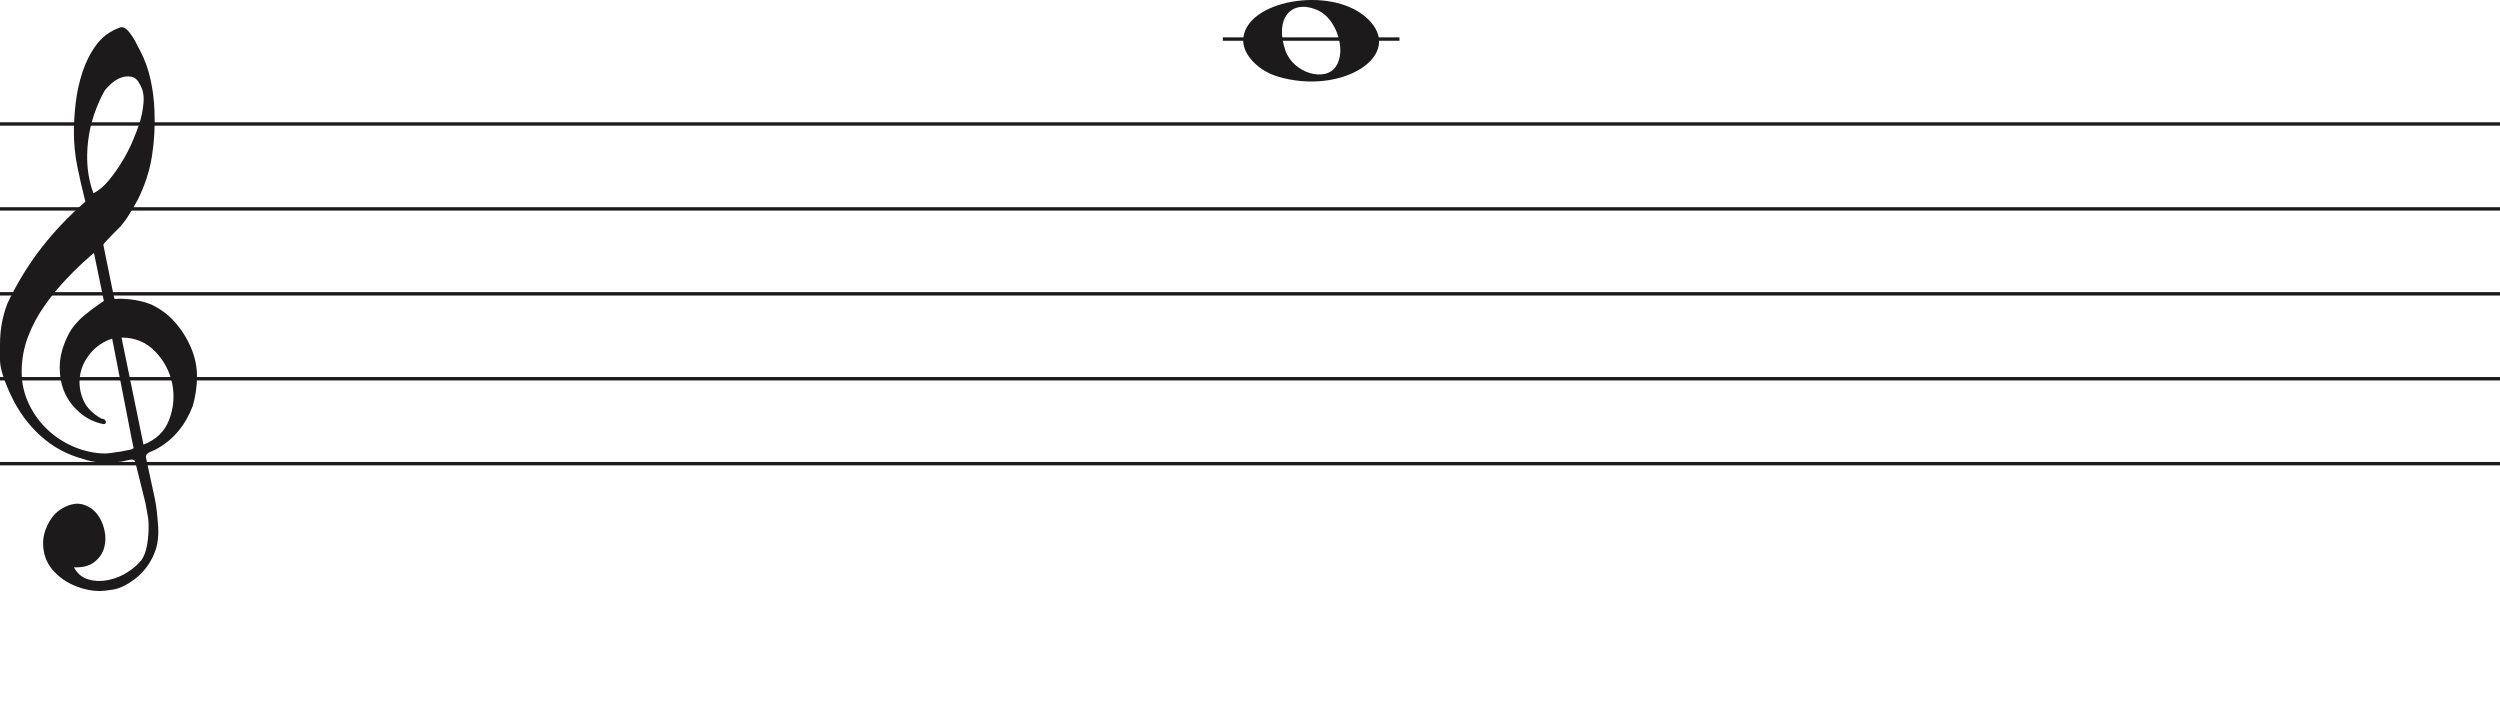
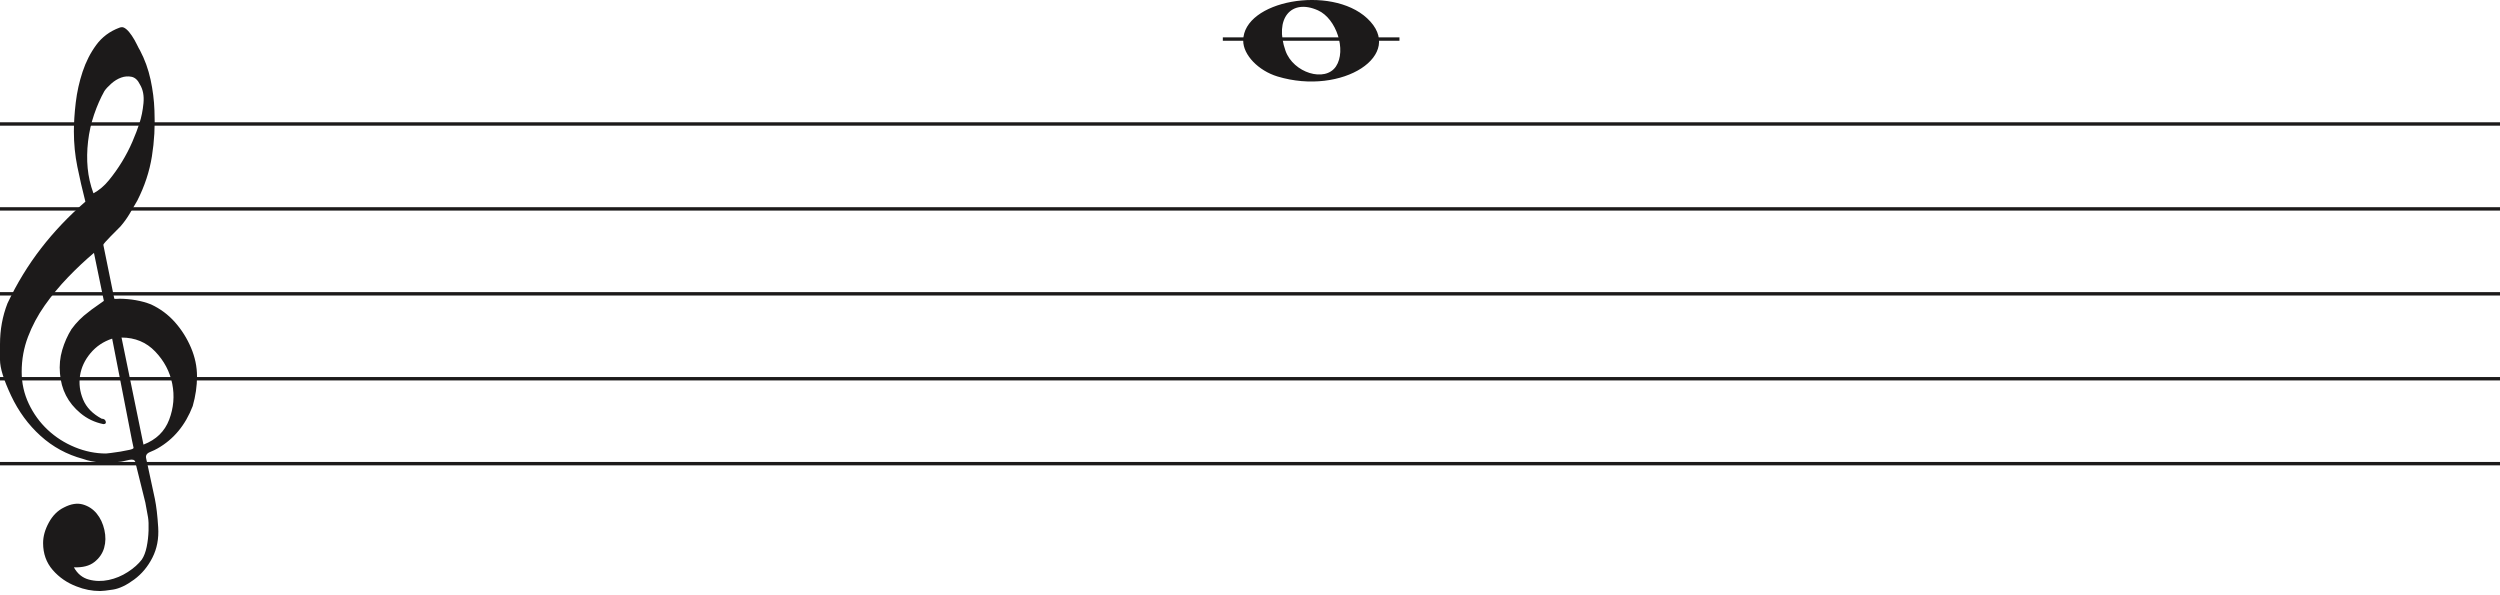
- <svg xmlns="http://www.w3.org/2000/svg" width="736" height="207" viewBox="0 0 736 207" fill="none">
+ <svg xmlns="http://www.w3.org/2000/svg" width="736" height="175" viewBox="0 0 736 175" fill="none">
  <line y1="36.5" x2="736" y2="36.5" stroke="#1C1A1A" />
  <line y1="61.5" x2="736" y2="61.5" stroke="#1C1A1A" />
  <line y1="86.5" x2="736" y2="86.5" stroke="#1C1A1A" />
  <line y1="111.5" x2="736" y2="111.5" stroke="#1C1A1A" />
  <line y1="136.5" x2="736" y2="136.5" stroke="#1C1A1A" />
  <line x1="360" y1="11.5" x2="412" y2="11.5" stroke="#1C1A1A" />
  <path d="M33.02 99.694C30.445 100.54 28.317 101.969 26.636 103.981C24.955 105.991 23.93 108.188 23.562 110.57C23.195 112.951 23.497 115.306 24.469 117.635C25.441 119.964 27.266 121.843 29.946 123.272C30.576 123.272 30.97 123.537 31.128 124.066C31.285 124.595 31.049 124.859 30.419 124.859C27.844 124.33 25.585 123.245 23.641 121.605C20.016 118.588 18.02 114.698 17.652 109.935C17.442 107.553 17.665 105.251 18.322 103.028C18.979 100.805 19.885 98.767 21.041 96.914C22.459 94.957 24.14 93.263 26.084 91.834C26.189 91.728 26.491 91.49 26.991 91.12C27.49 90.749 27.976 90.405 28.448 90.088C28.921 89.77 29.63 89.267 30.576 88.579L27.66 74.448C25.086 76.618 22.538 79.012 20.016 81.632C17.495 84.252 15.209 87.018 13.16 89.928C11.111 92.84 9.47 95.923 8.235 99.178C7 102.433 6.383 105.859 6.383 109.459C6.383 112.793 7.079 115.929 8.472 118.866C9.864 121.803 11.716 124.357 14.027 126.526C16.339 128.696 19.005 130.403 22.026 131.648C25.047 132.891 28.107 133.513 31.207 133.513C31.312 133.513 31.797 133.46 32.664 133.354C33.532 133.249 34.451 133.116 35.422 132.957C36.395 132.799 37.288 132.626 38.102 132.441C38.916 132.256 39.324 132.057 39.324 131.846L38.85 129.623C36.802 119.197 34.857 109.22 33.02 99.694ZM35.777 99.376L42.239 130.893C45.97 129.464 48.491 127.016 49.804 123.55C51.118 120.083 51.419 116.564 50.71 112.991C50.001 109.419 48.334 106.256 45.706 103.504C43.08 100.752 39.77 99.376 35.777 99.376ZM27.503 56.903C29.131 56.056 30.642 54.786 32.034 53.092C33.426 51.399 34.713 49.586 35.896 47.654C37.077 45.723 38.102 43.751 38.969 41.739C39.836 39.729 40.532 37.903 41.057 36.262C41.635 34.516 42.029 32.557 42.239 30.387C42.449 28.217 42.108 26.392 41.215 24.909C40.585 23.587 39.757 22.819 38.733 22.607C37.708 22.396 36.683 22.475 35.659 22.846C34.635 23.216 33.663 23.811 32.743 24.632C31.824 25.452 31.154 26.18 30.734 26.815C29.578 28.879 28.566 31.181 27.7 33.722C26.833 36.262 26.242 38.895 25.927 41.621C25.611 44.346 25.572 46.966 25.808 49.481C26.045 51.994 26.61 54.469 27.503 56.903ZM25.139 59.364C24.245 55.871 23.457 52.444 22.774 49.083C22.091 45.723 21.75 42.269 21.75 38.723C21.75 36.13 21.934 33.285 22.302 30.189C22.669 27.093 23.339 24.076 24.311 21.138C25.283 18.201 26.623 15.568 28.33 13.24C30.038 10.91 32.309 9.217 35.147 8.158C35.409 8.053 35.672 8 35.934 8C36.302 8 36.736 8.211 37.235 8.635C37.734 9.058 38.26 9.68 38.811 10.501C39.362 11.321 39.849 12.168 40.269 13.041C40.689 13.914 41.004 14.51 41.215 14.828C42.633 17.527 43.67 20.398 44.328 23.441C44.984 26.484 45.365 29.514 45.471 32.53C45.68 37.083 45.431 41.581 44.722 46.027C44.013 50.472 42.581 54.813 40.426 59.046C39.691 60.317 38.943 61.6 38.181 62.897C37.419 64.194 36.513 65.45 35.462 66.668C35.252 66.88 34.871 67.264 34.319 67.819C33.767 68.375 33.203 68.944 32.625 69.526C32.047 70.108 31.535 70.651 31.088 71.153C30.642 71.656 30.419 71.96 30.419 72.067L33.649 87.944C33.67 88.048 35.265 87.944 35.265 87.944C38.348 87.983 41.612 88.486 44.446 89.611C47.178 90.881 49.529 92.627 51.499 94.851C53.469 97.074 55.044 99.574 56.227 102.353C57.409 105.132 58 107.95 58 110.808C58 113.665 57.579 116.577 56.739 119.54C54.585 125.151 51.144 129.305 46.416 132.004C45.89 132.322 45.141 132.68 44.17 133.076C43.198 133.473 42.817 134.095 43.027 134.942C44.288 140.708 45.141 144.676 45.589 146.85C46.035 149.024 46.364 151.829 46.573 155.265C46.783 158.551 46.218 161.507 44.879 164.152C43.539 166.807 41.74 168.961 39.481 170.624C37.222 172.297 35.16 173.269 33.295 173.569C31.429 173.86 30.155 174 29.473 174C27.109 174 24.797 173.549 22.538 172.648C19.754 171.596 17.416 169.983 15.524 167.809C13.633 165.635 12.688 162.99 12.688 159.874C12.688 157.91 13.252 155.897 14.382 153.833C15.511 151.769 16.995 150.286 18.834 149.395C20.883 148.333 22.735 148.042 24.39 148.513C26.045 148.994 27.411 149.895 28.488 151.218C29.565 152.54 30.314 154.143 30.734 156.017C31.154 157.9 31.128 159.653 30.655 161.297C30.182 162.94 29.224 164.332 27.779 165.464C26.334 166.606 24.324 167.117 21.75 167.017C22.801 168.921 24.272 170.123 26.163 170.624C28.054 171.135 29.998 171.165 31.994 170.744C33.991 170.323 35.869 169.542 37.629 168.4C39.389 167.268 40.769 166.035 41.766 164.713C42.397 163.761 42.87 162.519 43.185 160.986C43.5 159.443 43.684 157.85 43.736 156.177C43.789 154.514 43.736 153.212 43.579 152.29C43.421 151.358 43.158 149.915 42.79 147.962C41.215 141.56 40.217 137.533 39.796 135.89C39.586 135.366 39.021 135.193 38.102 135.379C37.182 135.564 36.408 135.736 35.777 135.89C31.259 136.481 27.477 136.21 24.429 135.101C19.701 133.831 15.538 131.568 11.939 128.313C8.34 125.058 5.451 121.115 3.27 116.484C1.09 111.853 0 108.334 0 105.925C0 103.518 0 101.996 0 101.361C0 97.074 0.736 93.051 2.207 89.293C4.991 83.418 8.288 78.02 12.097 73.098C15.905 68.176 20.253 63.598 25.139 59.364Z" fill="#1C1A1A" />
  <path d="M376.097 22.515C370.453 20.805 366 16.161 366 11.984C366 0.16 391.813 -4.519 402.473 5.372C414 16.069 395.188 28.295 376.097 22.515H376.097ZM393.315 19.544C396.455 14.829 393.453 5.486 388.013 3.048C380.025 -0.533 375.129 5.569 378.456 14.959C380.757 21.453 390.119 24.343 393.315 19.544Z" fill="#1C1A1A" />
</svg>
